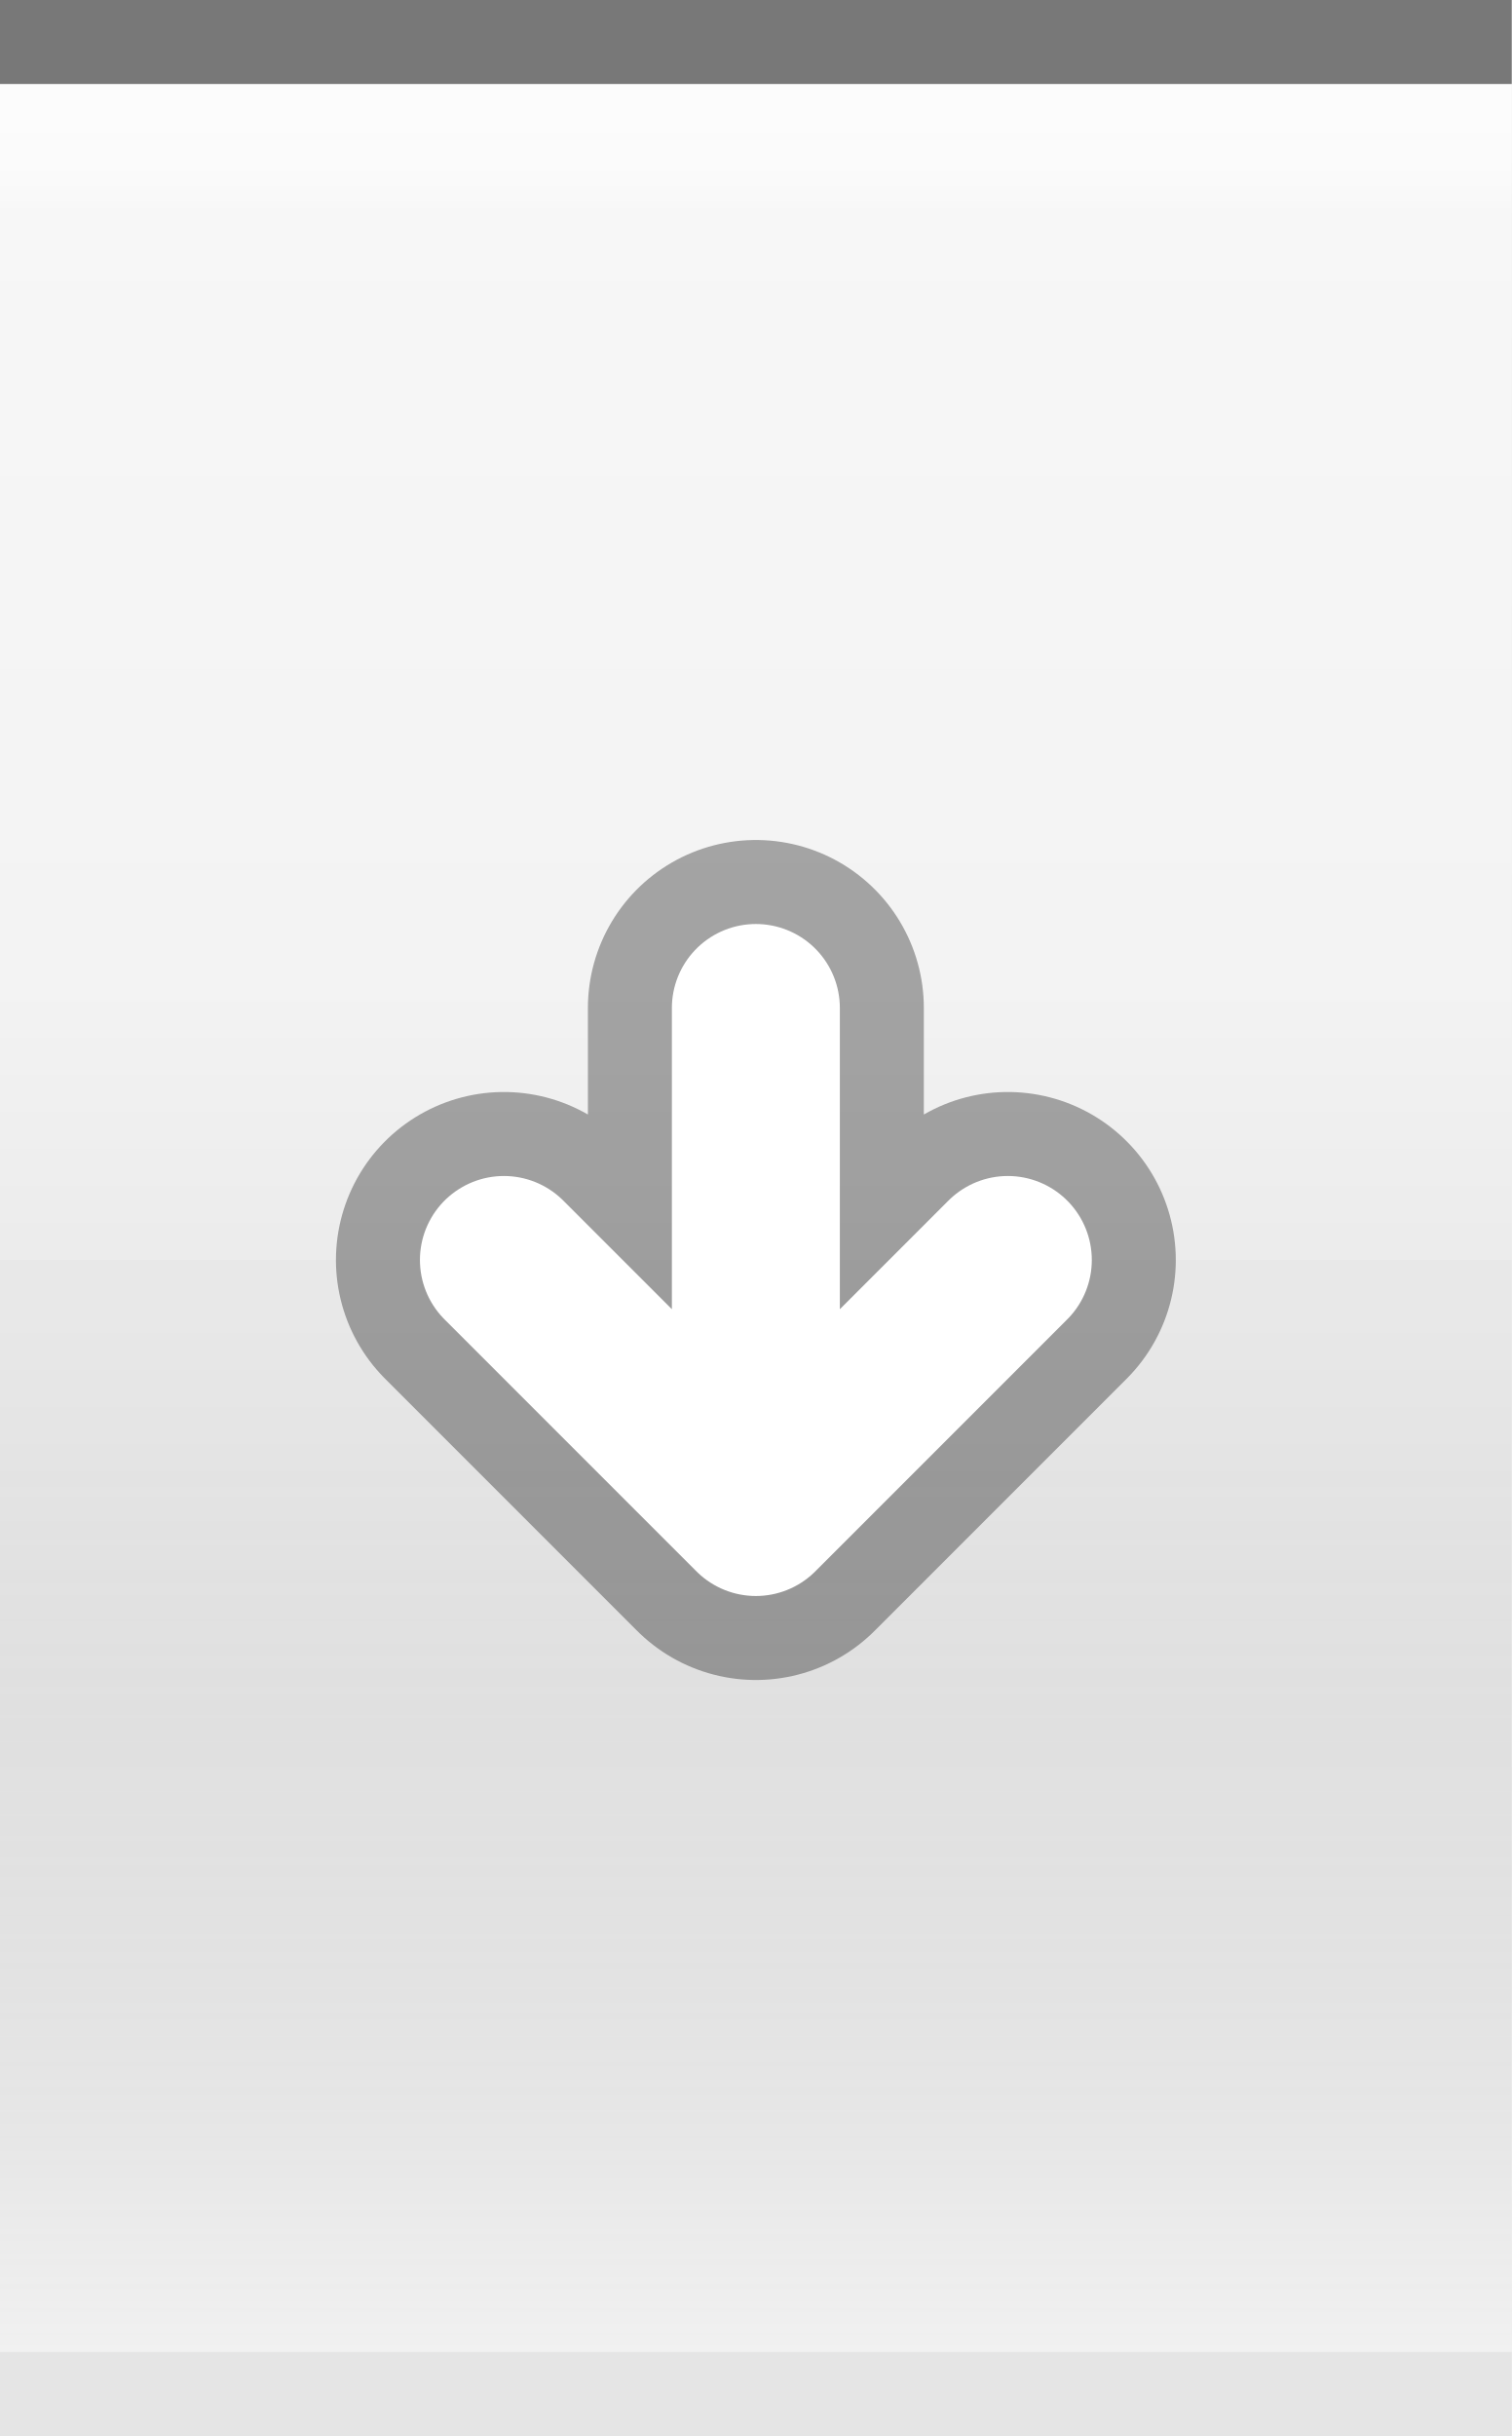
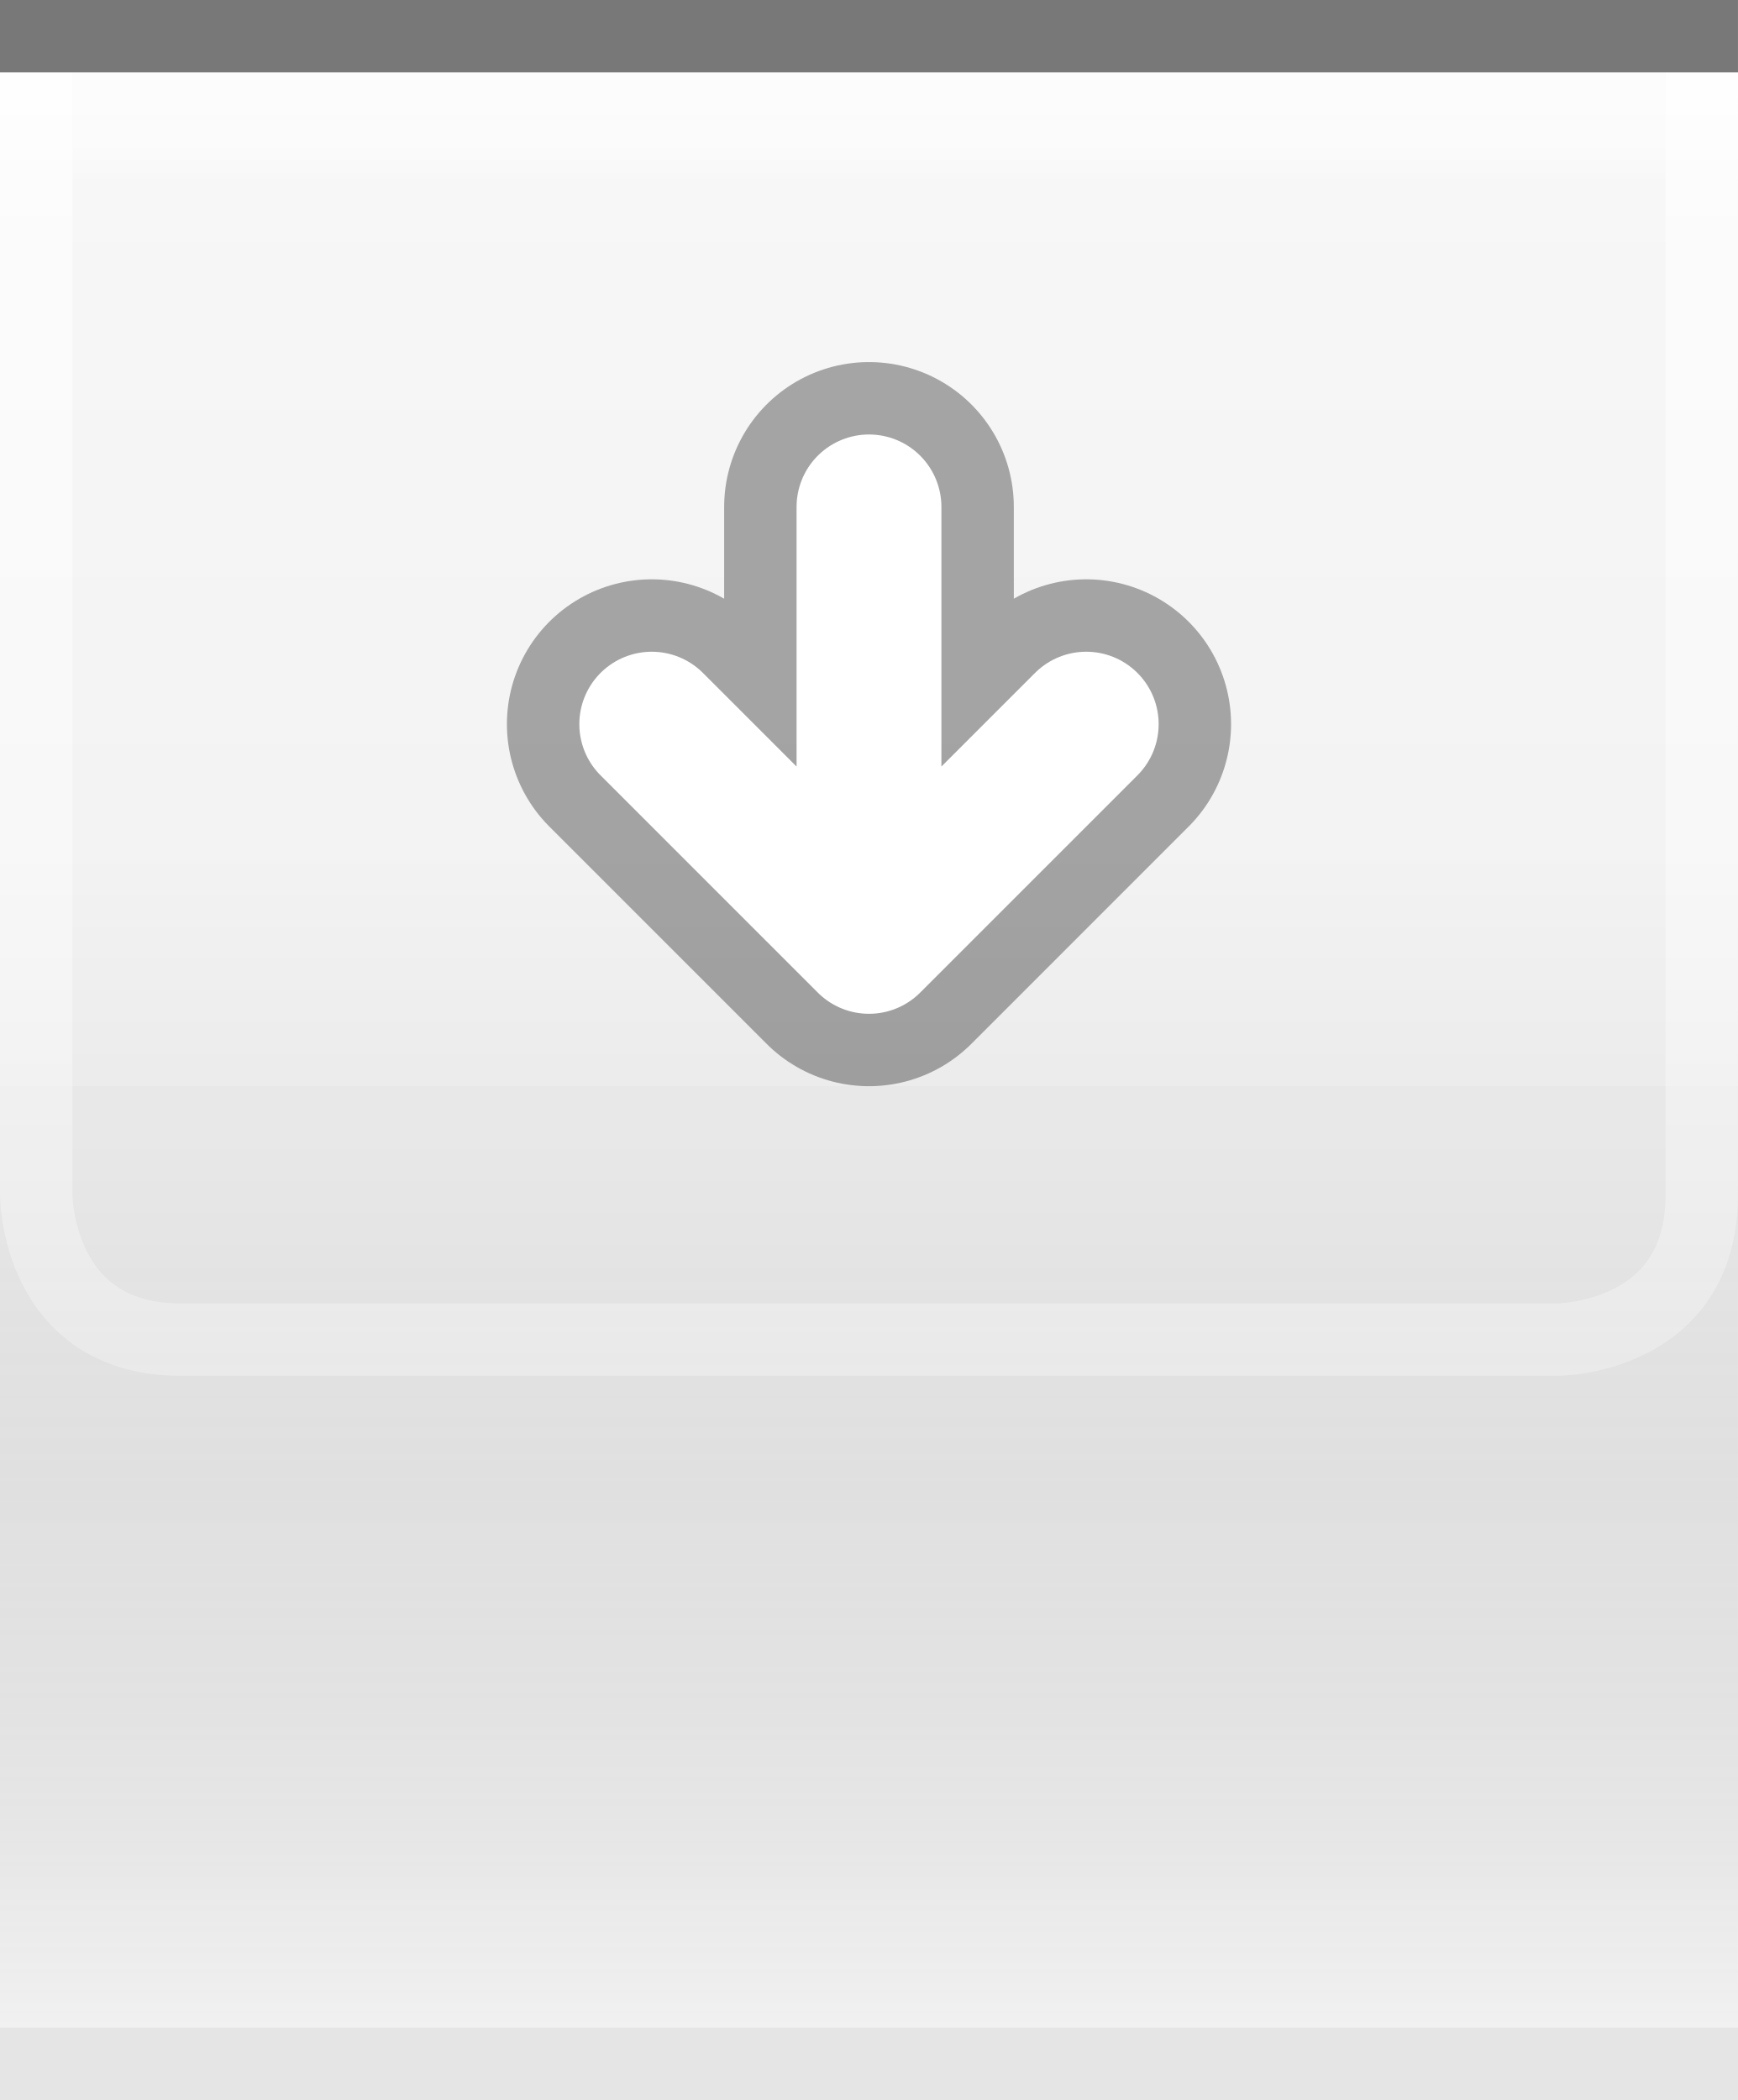
- <svg xmlns="http://www.w3.org/2000/svg" xmlns:xlink="http://www.w3.org/1999/xlink" width="18" height="29" id="svg2" version="1.0">
+ <svg xmlns="http://www.w3.org/2000/svg" xmlns:xlink="http://www.w3.org/1999/xlink" width="24" height="29" id="svg2" version="1.0">
  <defs id="defs4">
    <linearGradient id="linearGradient1886">
      <stop style="stop-color:white;stop-opacity:1;" offset="0" id="stop1888" />
      <stop style="stop-color:white;stop-opacity:0.25;" offset="1" id="stop1890" />
    </linearGradient>
    <linearGradient id="linearGradient5873">
      <stop id="stop5875" offset="0" style="stop-color:white;stop-opacity:1;" />
      <stop id="stop5877" offset="0.5" style="stop-color:white;stop-opacity:0.90;" />
      <stop id="stop5879" offset="1" style="stop-color:white;stop-opacity:0;" />
    </linearGradient>
    <linearGradient id="linearGradient5847">
      <stop id="stop5849" offset="0" style="stop-color:black;stop-opacity:0;" />
      <stop id="stop2776" offset="0.4" style="stop-color:black;stop-opacity:0;" />
      <stop id="stop2779" offset="0.6" style="stop-color:black;stop-opacity:0.05;" />
      <stop id="stop5851" offset="1" style="stop-color:white;stop-opacity:0.20;" />
    </linearGradient>
    <linearGradient xlink:href="#linearGradient5847" id="linearGradient6945" gradientUnits="userSpaceOnUse" x1="0" y1="0.5" x2="0" y2="28.5" gradientTransform="matrix(1,0,0,1,0,0)" />
    <linearGradient xlink:href="#linearGradient5873" id="linearGradient6962" x1="0" y1="1" x2="0" y2="8" gradientUnits="userSpaceOnUse" gradientTransform="matrix(1,0,0,0.2,0,1)" />
    <linearGradient xlink:href="#linearGradient1886" id="linearGradient1892" x1="0" y1="1" x2="0" y2="14" gradientUnits="userSpaceOnUse" gradientTransform="matrix(0.75,0,0,1,0.75,0)" />
+     <linearGradient xlink:href="#linearGradient1886" id="linearGradient2791" x1="0" y1="1" x2="0" y2="25" gradientUnits="userSpaceOnUse" />
  </defs>
  <g id="layer2" style="display:inline">
-     <path style="fill:url(#linearGradient6945);fill-opacity:1;fill-rule:evenodd;stroke:none;stroke-width:1;stroke-linecap:square;stroke-linejoin:miter;stroke-miterlimit:4;stroke-dasharray:none;stroke-opacity:1" d="M 0,0.5 L 18,0.5 C 18,0.5 18,28 18,28 L 0,28 L 0,0.5 z " id="path6057" />
+     <path style="fill:url(#linearGradient6945);fill-opacity:1;fill-rule:evenodd;stroke:none;stroke-width:1;stroke-linecap:square;stroke-linejoin:miter;stroke-miterlimit:4;stroke-dasharray:none;stroke-opacity:1" d="M 0,0.5 L 24,0.5 C 24,0.5 24,28 24,28 L 0,28 L 0,0.5 z " id="path6057" />
  </g>
  <g id="layer3">
-     <path style="fill:url(#linearGradient6962);fill-opacity:0.60;fill-rule:evenodd;stroke:none;stroke-width:1px;stroke-linecap:square;stroke-linejoin:miter;stroke-opacity:1" d="M 0,1 L 18,1 C 18,1 18,4 18,4 L 0,4 L 0,3 z " id="path6061" />
-     <rect style="opacity:0.5;fill:url(#linearGradient1892);fill-opacity:1;stroke:none;stroke-width:0;stroke-linecap:round;stroke-linejoin:round;stroke-miterlimit:4;stroke-dasharray:none;stroke-opacity:1" id="rect1884" width="18" height="14" x="0" y="1" />
+     <path style="fill:url(#linearGradient6962);fill-opacity:0.60;fill-rule:evenodd;stroke:none;stroke-width:1px;stroke-linecap:square;stroke-linejoin:miter;stroke-opacity:1" d="M 0,1 L 24,1 C 24,1 24,4 24,4 L 0,4 L 0,3 z " id="path6061" />
+     <rect style="opacity:0.5;fill:url(#linearGradient1892);fill-opacity:1;stroke:none;stroke-width:0;stroke-linecap:round;stroke-linejoin:round;stroke-miterlimit:4;stroke-dasharray:none;stroke-opacity:1" id="rect1884" width="24" height="14" x="0" y="1" />
+     <path style="fill:none;stroke:url(#linearGradient2791);stroke-width:1px;stroke-linecap:butt;stroke-linejoin:miter;stroke-opacity:0.60" d="M 0.5,1 L 0.5,16.5 C 0.5,16.5 0.5,18.5 2.5,18.5 C 4,18.5 21.5,18.5 21.5,18.5 C 21.5,18.5 23.5,18.5 23.5,16.5 C 23.5,14.5 23.5,1 23.5,1 L 23.5,1 L 23.5,1" id="path2187" />
  </g>
  <g id="layer1" style="display:inline">
-     <path style="fill:none;fill-opacity:0.50;fill-rule:evenodd;stroke:black;stroke-width:1px;stroke-linecap:square;stroke-linejoin:miter;stroke-opacity:0.50" d="M 0.5,0.5 L 17.5,0.5" id="path6059" />
+     <path style="fill:none;fill-opacity:0.50;fill-rule:evenodd;stroke:black;stroke-width:1px;stroke-linecap:square;stroke-linejoin:miter;stroke-opacity:0.50" d="M 0.5,0.5 L 23.5,0.5" id="path6059" />
  </g>
  <g id="g20">
-     <g style="display:inline" id="g1628" transform="translate(3,9)">
+     <g style="display:inline" id="g1628" transform="translate(6,4)">
      <path d="M 6,3 L 6,9 M 3,6 L 6,9 L 9,6" style="opacity:0.33;fill:none;fill-opacity:0.50;fill-rule:evenodd;stroke:black;stroke-width:4;stroke-linecap:round;stroke-linejoin:round;stroke-miterlimit:4;stroke-opacity:1;display:inline" id="path2605" />
      <path d="M 3,6 L 6,9 L 9,6 M 6,3 L 6,8" style="fill:none;fill-opacity:0.50;fill-rule:evenodd;stroke:white;stroke-width:2;stroke-linecap:round;stroke-linejoin:round;stroke-miterlimit:4;stroke-opacity:1;display:inline" id="path2620" />
    </g>
  </g>
  <g id="layer5">
-     <path style="fill:none;fill-opacity:0.50;fill-rule:evenodd;stroke:black;stroke-width:1px;stroke-linecap:square;stroke-linejoin:miter;stroke-opacity:0.05" d="M 0.5,28.5 L 17.5,28.5" id="path6989" />
+     <path style="fill:none;fill-opacity:0.50;fill-rule:evenodd;stroke:black;stroke-width:1px;stroke-linecap:square;stroke-linejoin:miter;stroke-opacity:0.05" d="M 0.5,28.5 L 23.5,28.5" id="path6989" />
  </g>
</svg>
